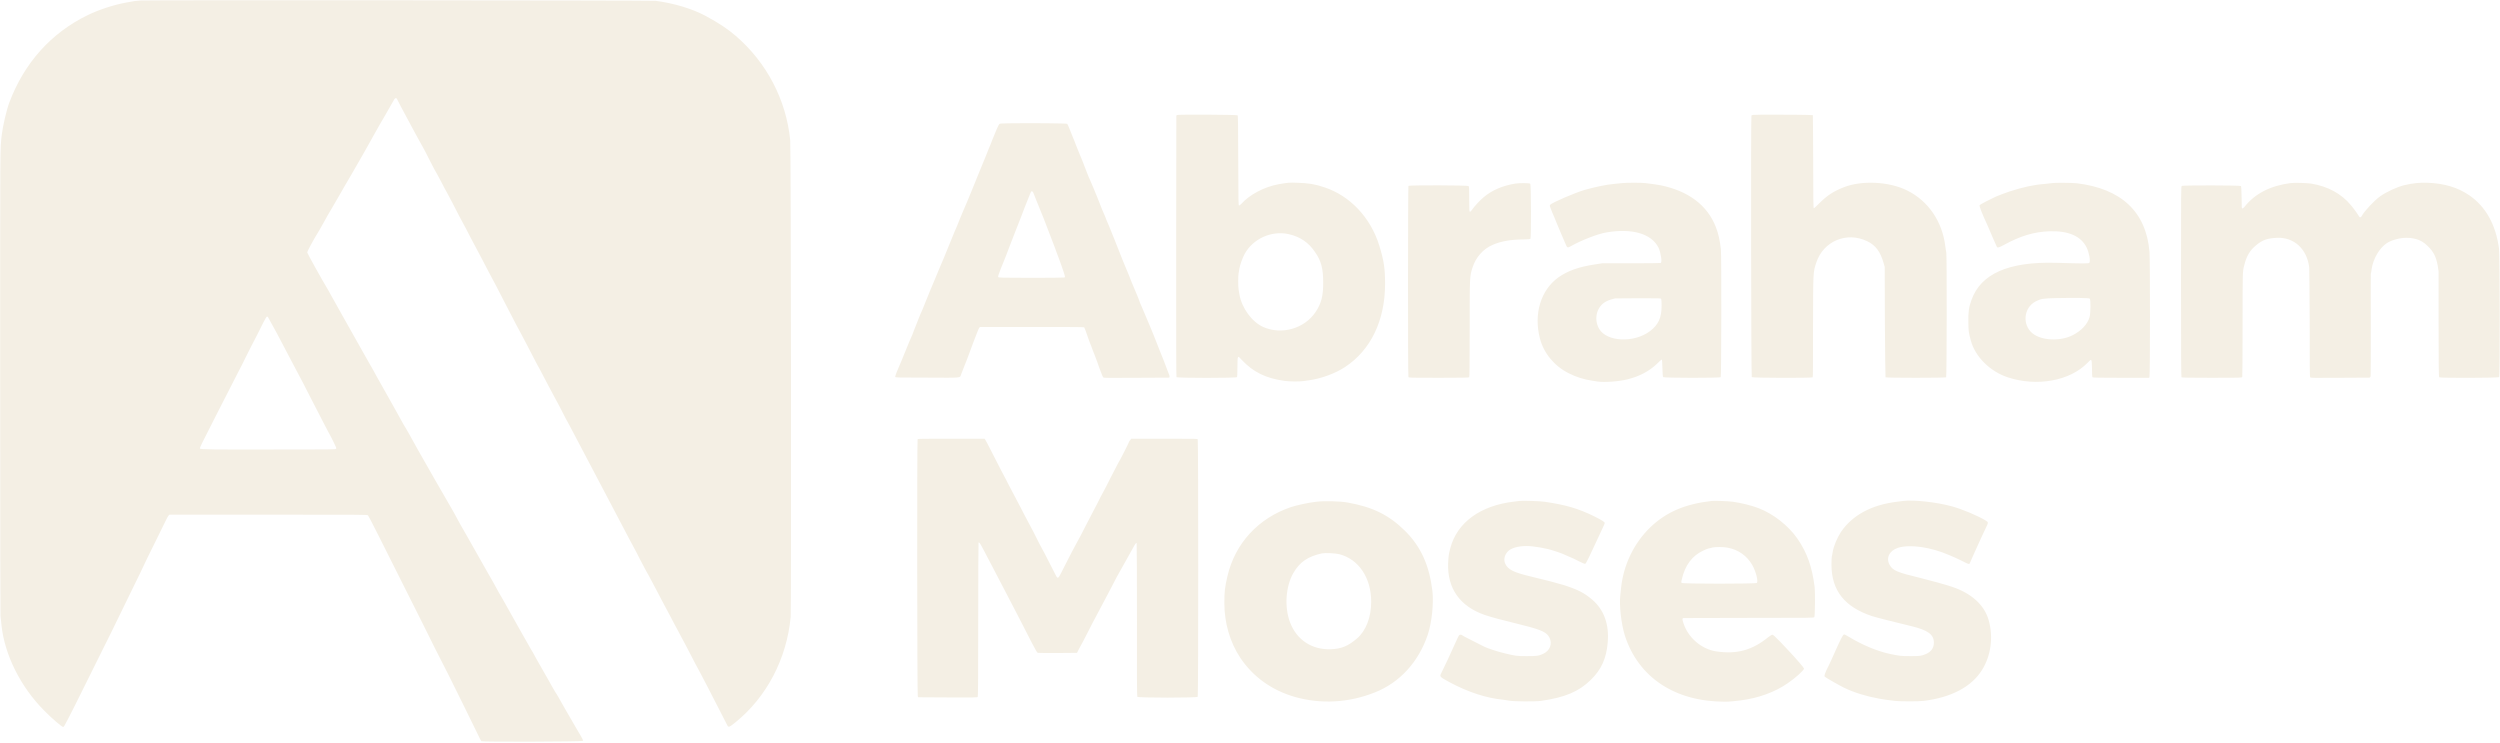
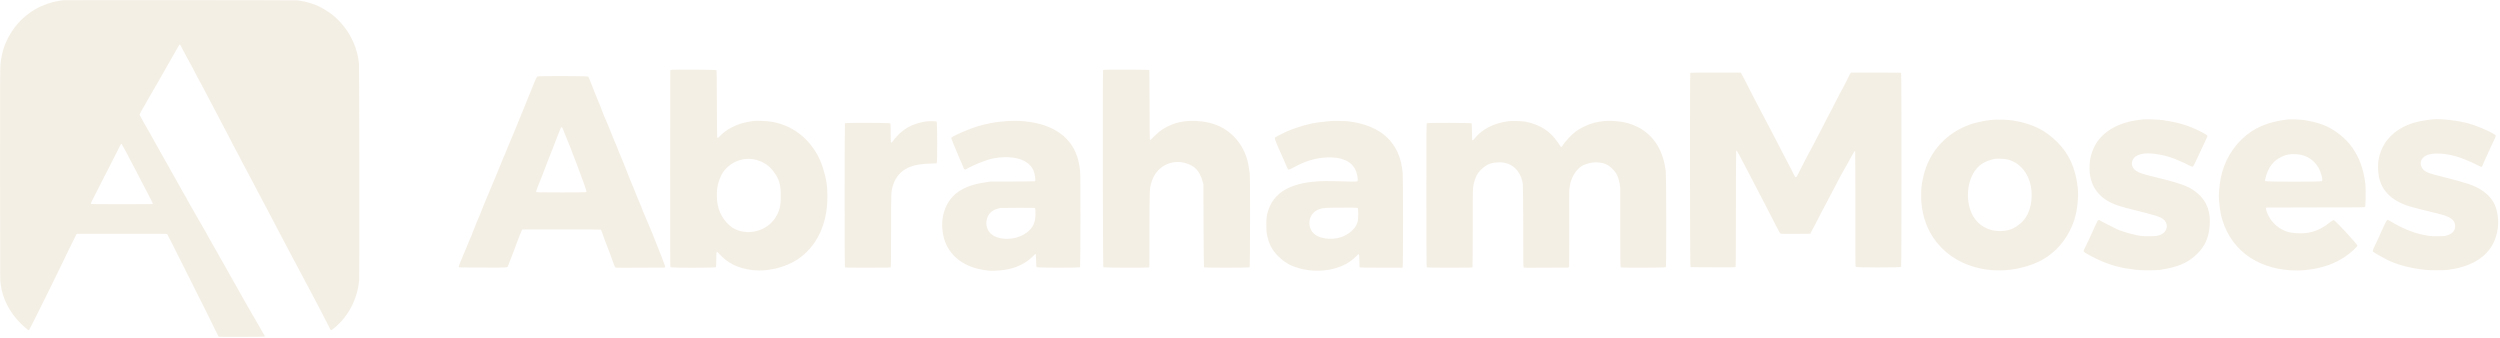
- <svg xmlns="http://www.w3.org/2000/svg" viewBox="0 0 1530.6 454.3" width="1530.6" height="454.3" role="img" aria-label="AbrahamMoses">
+ <svg xmlns="http://www.w3.org/2000/svg" viewBox="0 0 2033.79 274.21" width="2033.79" height="274.21" role="img" aria-label="AbrahamMoses">
  <g fill="#f4efe4">
-     <path d="M86.1 0.3C83.2 0.5 82.2 0.6 77.6 1.5C69.8 2.9 60.9 5.8 53.8 9.2C31.2 20.2 14.8 38.6 5.7 62.8C4.0 67.3 1.7 77.3 1.1 82.4C0.0 91.8 0.1 84.2 0.1 233.7C0.1 328.5 0.2 375.7 0.3 377.2C0.5 378.4 0.7 380.9 0.9 382.7C2.8 400.9 12.6 420.6 27.2 435.2C31.7 439.8 37.9 445.1 38.7 445.1C38.9 445.1 39.2 444.7 39.5 444.2C40.9 441.9 49.6 424.6 56.4 410.7C58.3 406.8 61.7 400.0 63.9 395.6C66.2 391.1 69.5 384.3 71.3 380.6C73.1 376.8 76.6 369.6 79.1 364.6C81.6 359.5 84.5 353.6 85.6 351.3C88.6 344.8 91.2 339.6 95.6 330.7C97.9 326.1 100.4 321.0 101.2 319.3C102.0 317.6 102.9 315.9 103.2 315.6L103.8 315.1L164.3 315.1C221.5 315.1 224.8 315.1 225.3 315.5C225.7 315.8 232.2 328.7 259.2 382.6C261.2 386.5 264.4 393.0 266.4 397.1C268.5 401.1 272.2 408.5 274.7 413.4C279.9 423.9 288.8 441.8 292.1 448.7C293.3 451.3 294.5 453.6 294.7 453.8C295.4 454.3 356.5 454.1 356.8 453.6C357.1 453.2 357.3 453.4 352.9 446.0C347.5 436.7 343.1 429.1 342.1 427.2C341.5 426.1 340.5 424.4 339.9 423.6C339.3 422.7 337.5 419.4 335.8 416.4C332.5 410.5 332.0 409.6 328.4 403.4C327.1 401.1 326.1 399.3 326.1 399.2C326.1 399.1 325.7 398.6 325.3 397.9C323.9 395.5 313.2 376.6 310.9 372.4C310.4 371.4 309.1 369.2 308.1 367.4C306.4 364.6 304.9 361.9 301.8 356.2C301.3 355.3 299.9 352.9 298.7 350.8C297.5 348.7 294.2 342.9 291.4 337.9C288.6 333.0 285.6 327.6 284.6 325.9C283.7 324.3 282.4 322.1 281.9 321.2C281.4 320.2 280.3 318.3 279.5 316.8C278.7 315.4 278.1 314.2 278.1 314.2C278.1 314.1 277.2 312.6 276.1 310.7C275.0 308.9 270.7 301.3 266.4 293.9C262.2 286.5 257.4 278.0 255.7 275.1C254.0 272.1 251.7 268.0 250.6 265.9C249.4 263.8 247.8 261.0 246.9 259.6C246.1 258.1 244.4 255.1 243.2 252.9C242.0 250.7 239.0 245.5 236.7 241.3C234.3 237.1 231.5 232.1 230.4 230.1C229.4 228.1 227.4 224.7 226.2 222.6C225.0 220.4 223.2 217.3 222.3 215.7C220.1 211.7 214.6 201.9 208.8 191.7C206.2 187.1 203.7 182.6 203.2 181.7C202.7 180.7 201.7 179.0 201.1 177.9C196.7 170.6 188.1 155.0 188.1 154.6C188.1 153.9 191.4 147.6 195.6 140.8C196.3 139.5 197.8 137.0 198.7 135.3C199.6 133.6 201.4 130.4 202.7 128.3C203.9 126.2 206.2 122.3 207.7 119.7C209.2 117.1 212.6 111.1 215.3 106.6C221.1 96.6 224.9 89.9 229.6 81.4C231.5 78.0 234.1 73.4 235.4 71.3C240.2 63.0 241.0 61.6 241.4 60.8C241.9 60.0 242.7 59.8 243.0 60.5C243.2 61.1 247.2 68.6 249.8 73.4C252.0 77.5 252.7 78.7 255.4 83.8C256.3 85.4 257.8 88.2 258.9 90.1C259.9 91.9 261.7 95.3 262.8 97.6C264.0 99.8 265.4 102.5 265.9 103.6C267.0 105.4 268.1 107.5 270.6 112.2C271.3 113.6 272.6 116.1 273.6 117.8C274.5 119.5 276.1 122.5 277.1 124.4C280.8 131.8 282.2 134.2 283.2 136.1C283.8 137.1 286.1 141.5 288.3 145.8C290.6 150.1 293.6 155.9 295.1 158.6C296.5 161.2 298.2 164.6 299.0 166.1C299.8 167.5 300.9 169.6 301.5 170.8C302.1 171.9 303.1 173.9 303.8 175.1C306.3 180.1 315.4 197.5 316.2 199.1C316.7 199.9 317.9 202.2 318.9 204.1C319.8 205.9 321.6 209.2 322.7 211.3C323.8 213.4 325.7 217.0 326.8 219.2C327.9 221.4 329.6 224.6 330.6 226.3C331.5 228.0 333.9 232.6 335.9 236.4C338.0 240.3 339.7 243.5 339.8 243.7C339.9 243.8 341.2 246.2 342.6 248.9C344.0 251.7 345.8 255.2 346.6 256.7C347.5 258.2 349.3 261.6 350.7 264.3C352.1 267.0 354.3 271.2 355.6 273.6C363.1 287.9 365.0 291.5 367.6 296.4C369.2 299.4 371.9 304.6 373.6 307.8C378.3 316.7 383.6 326.7 384.8 329.1C385.4 330.2 386.8 332.8 387.8 334.7C388.9 336.7 390.7 340.1 391.8 342.4C393.0 344.6 394.6 347.7 395.4 349.2C396.3 350.7 397.9 353.7 399.0 355.8C400.1 357.9 401.7 360.9 402.5 362.4C403.3 363.9 404.8 366.8 405.8 368.7C406.8 370.6 408.1 373.1 408.8 374.3C409.9 376.4 410.2 377.0 413.6 383.4C414.7 385.3 416.0 387.9 416.7 389.2C417.3 390.4 418.6 392.8 419.6 394.6C420.5 396.3 422.2 399.5 423.3 401.7C424.4 403.9 426.8 408.5 428.7 411.9C432.1 418.3 433.9 421.9 440.8 435.3C442.9 439.5 444.9 443.4 445.2 443.9C446.0 445.5 446.3 445.4 450.2 442.3C469.4 426.8 481.7 403.3 484.1 377.6C484.5 373.2 484.3 90.0 483.8 85.9C481.4 61.2 469.4 38.3 450.5 22.0C445.2 17.5 440.1 14.1 432.1 9.8C424.0 5.4 412.7 2.0 401.4 0.5C399.1 0.2 91.2 0.0 86.1 0.3ZM164.1 194.2C164.3 194.5 166.8 199.1 169.7 204.4C175.2 214.8 175.7 215.8 179.9 223.8C181.4 226.6 183.4 230.4 184.4 232.3C185.4 234.2 187.0 237.2 187.9 239.1C193.6 250.2 202.3 267.1 202.6 267.4C202.7 267.6 203.5 269.2 204.4 271.0C205.9 274.1 206.1 274.4 205.7 274.8C205.3 275.2 202.1 275.2 169.5 275.2C129.7 275.3 122.6 275.2 122.4 274.6C122.3 274.4 122.9 272.9 123.8 271.1C124.7 269.3 128.4 262.1 132.0 254.9C138.6 241.9 141.9 235.4 146.1 227.3C147.4 224.9 149.2 221.3 150.2 219.2C152.9 213.8 154.4 210.8 157.4 205.1C158.8 202.2 160.6 198.8 161.3 197.3C162.6 194.8 163.2 193.8 163.6 193.8C163.7 193.8 163.9 194.0 164.1 194.2Z" />
-     <path d="M720.8 70.4L720.2 70.7L720.1 150.6C720.1 209.6 720.1 230.7 720.3 230.9C720.8 231.5 756.8 231.5 757.3 230.9C757.5 230.7 757.6 228.7 757.6 224.7C757.7 217.3 757.6 217.4 760.3 220.4C767.3 227.8 774.9 231.6 786.5 233.2C789.5 233.6 795.5 233.7 798.1 233.3C799.0 233.2 800.6 232.9 801.6 232.8C809.0 231.8 817.8 228.5 823.5 224.7C839.3 214.3 848.0 196.1 848.0 173.7C848.0 164.4 847.3 159.6 844.4 150.2C839.1 133.2 826.6 119.9 810.9 114.7C805.0 112.7 801.1 112.1 794.3 111.9C789.1 111.7 788.6 111.8 782.8 112.8C774.0 114.4 765.0 119.2 760.0 124.8C759.4 125.4 758.9 125.8 758.6 125.8C758.2 125.7 758.2 124.2 758.1 98.3C758.0 76.8 758.0 70.8 757.7 70.6C757.2 70.2 721.6 70.0 720.8 70.4ZM788.8 143.3C796.0 144.9 801.3 148.5 805.3 154.6C808.9 159.8 810.1 164.5 810.1 172.7C810.2 181.0 809.0 185.8 805.4 191.1C798.6 201.2 784.7 205.2 773.4 200.2C766.5 197.1 760.3 188.7 758.8 180.2C758.7 179.2 758.4 177.8 758.3 177.1C758.0 175.4 758.0 168.9 758.3 167.4C758.4 166.7 758.7 165.4 758.8 164.4C759.2 162.1 760.8 157.7 762.0 155.5C767.2 146.1 778.4 141.1 788.8 143.3ZM1078.9 70.2C1073.0 70.3 1072.5 70.3 1072.3 70.8C1071.9 71.6 1072.1 230.4 1072.5 230.9C1073.0 231.4 1109.2 231.5 1109.8 231.0C1110.0 230.8 1110.0 223.6 1110.0 200.3C1110.1 165.9 1110.0 166.8 1112.0 160.8C1116.3 147.6 1130.7 141.6 1143.2 147.7C1148.3 150.1 1151.3 154.2 1153.2 161.0L1153.9 163.4L1154.0 197.1C1154.1 215.6 1154.3 230.8 1154.4 231.0C1154.7 231.4 1191.0 231.4 1191.5 231.0C1191.9 230.6 1192.0 157.1 1191.6 154.7C1191.4 153.9 1191.2 152.1 1191.0 150.8C1189.2 135.7 1180.6 123.0 1167.6 116.6C1156.6 111.1 1139.7 110.3 1128.7 114.7C1122.4 117.2 1118.8 119.6 1114.2 124.1C1112.2 126.1 1110.6 127.6 1110.5 127.5C1110.2 127.4 1110.1 122.1 1110.1 99.0C1110.0 83.4 1110.0 70.6 1109.9 70.5C1109.6 70.3 1089.0 70.1 1078.9 70.2ZM617.2 75.5C612.8 75.6 612.1 75.6 611.8 76.0C611.3 76.4 609.3 81.2 607.5 85.7C607.0 87.2 605.9 89.8 605.2 91.4C604.6 93.1 603.1 96.7 601.9 99.6C600.8 102.4 599.2 106.3 598.3 108.4C597.5 110.5 596.1 113.8 595.3 115.8C594.5 117.8 593.0 121.4 592.0 123.8C589.4 129.9 588.2 132.6 587.4 134.7C587.0 135.6 586.3 137.4 585.8 138.7C585.2 139.9 583.6 143.8 582.2 147.3C580.8 150.8 578.7 155.8 577.7 158.3C576.6 160.9 575.4 163.8 574.9 164.9C574.5 166.0 573.2 168.9 572.2 171.4C571.1 173.9 569.8 177.0 569.3 178.3C567.9 181.8 565.0 188.8 564.7 189.7C564.0 191.2 563.2 193.0 562.6 194.6C561.0 198.7 559.7 202.0 559.4 202.7C559.2 203.1 558.8 204.2 558.5 205.1C558.1 205.9 557.3 207.8 556.7 209.2C556.1 210.7 555.2 212.8 554.7 214.1C553.1 218.1 551.0 223.2 549.0 227.8C548.5 229.2 548.0 230.5 548.1 230.7C548.2 231.2 549.1 231.2 567.6 231.2C589.5 231.3 587.6 231.5 588.4 229.3C588.6 228.7 589.5 226.5 590.3 224.4C591.1 222.4 592.4 219.2 593.1 217.2C593.8 215.3 595.0 212.0 595.8 209.9C596.6 207.8 597.7 205.1 598.2 203.7C598.7 202.4 599.3 201.0 599.5 200.7L600.0 200.2L631.8 200.2C654.3 200.2 663.6 200.2 663.8 200.4C664.0 200.7 664.7 202.4 666.8 208.6C667.0 209.0 667.5 210.6 668.1 211.9C668.6 213.3 669.5 215.8 670.2 217.4C670.8 219.1 671.5 220.7 671.6 221.1C671.7 221.4 672.4 223.2 673.0 225.1C674.7 229.7 675.1 230.6 675.5 231.1C675.8 231.4 678.4 231.4 695.7 231.3C706.7 231.3 715.7 231.2 715.8 231.2C716.2 230.9 716.1 230.2 715.7 229.2C715.5 228.8 715.0 227.3 714.5 226.1C712.8 221.5 712.0 219.4 710.4 215.6C709.6 213.4 707.8 209.1 706.6 205.9C705.3 202.8 704.0 199.7 703.8 199.1C703.2 197.7 700.5 191.3 699.1 188.0C698.5 186.7 698.0 185.6 698.0 185.5C698.0 185.2 695.9 179.8 695.0 177.9C694.2 176.2 691.8 170.3 691.2 168.6C690.7 167.4 688.8 162.7 687.5 159.7C687.0 158.3 684.5 152.3 682.2 146.3C679.8 140.3 677.7 135.2 677.5 134.9C677.4 134.6 676.9 133.5 676.5 132.3C676.0 131.1 675.3 129.4 674.8 128.4C674.4 127.4 673.1 124.2 672.0 121.3C669.8 115.8 669.2 114.5 668.1 111.9C667.7 111.1 666.9 109.2 666.3 107.8C663.0 99.2 661.9 96.4 661.0 94.4C660.5 93.2 659.6 90.8 658.9 89.2C658.3 87.5 657.3 85.1 656.8 83.9C656.3 82.7 655.4 80.4 654.8 78.9C654.2 77.4 653.6 76.0 653.4 75.8C653.1 75.5 631.4 75.3 617.2 75.5ZM632.6 117.9C632.8 118.3 633.5 120.2 634.3 122.2C636.6 127.6 641.3 139.5 643.8 146.3C645.1 149.7 646.5 153.3 646.8 154.3C648.9 159.6 652.0 168.6 652.0 169.2C652.0 169.5 651.9 169.8 651.7 169.9C651.4 170.0 642.3 170.1 631.3 170.1C613.1 170.1 611.3 170.0 611.1 169.6C611.0 169.2 611.4 167.9 612.8 164.3C614.3 160.8 617.2 153.4 618.5 149.8C619.1 148.1 620.5 144.5 621.6 141.8C622.7 139.1 624.2 135.1 625.1 132.9C626.5 129.1 628.2 124.8 630.1 120.1C630.6 118.9 631.0 117.7 631.2 117.5C631.4 116.8 632.3 117.1 632.6 117.9ZM993.2 112.1C992.1 112.2 989.8 112.4 988.2 112.6C983.7 113.0 977.8 114.2 970.4 116.2C964.6 117.9 950.2 124.0 949.1 125.4C948.6 125.9 948.8 126.2 950.4 130.2C951.1 131.7 952.2 134.4 952.9 136.2C953.6 137.9 955.0 141.1 955.8 143.1C956.7 145.1 957.8 147.7 958.3 148.9C959.5 151.9 959.6 151.9 961.8 150.7C967.9 147.2 978.4 143.1 983.5 142.3C999.3 139.6 1011.1 143.1 1015.4 151.6C1016.8 154.6 1017.7 160.4 1016.8 161.0C1016.6 161.1 1008.5 161.2 998.7 161.2L980.9 161.2L976.4 161.9C966.5 163.4 959.8 165.8 954.0 169.9C943.3 177.7 938.9 192.2 942.8 207.2C945.1 216.2 951.6 224.1 960.4 228.5C964.6 230.7 970.0 232.4 974.4 233.0C975.5 233.2 977.2 233.4 978.1 233.6C982.5 234.2 991.1 233.6 996.6 232.2C1003.8 230.4 1009.8 227.2 1014.5 222.7C1015.9 221.2 1017.3 220.1 1017.4 220.1C1017.6 220.2 1017.7 222.1 1017.8 225.3C1017.9 229.2 1018.0 230.6 1018.3 230.9C1018.8 231.4 1053.0 231.5 1053.5 230.9C1053.9 230.5 1054.0 156.0 1053.6 152.6C1052.9 146.8 1052.1 143.1 1050.5 139.0C1045.3 125.6 1033.7 116.9 1016.5 113.4C1013.6 112.9 1012.2 112.7 1007.3 112.1C1004.8 111.8 996.1 111.8 993.2 112.1ZM1017.0 183.0C1017.2 183.3 1017.3 185.1 1017.3 187.2C1017.3 194.6 1015.3 198.9 1010.1 202.8C1000.3 210.1 983.8 209.3 979.1 201.4C975.5 195.2 977.6 187.3 983.7 184.4C985.0 183.7 987.7 182.9 988.8 182.7C989.3 182.7 995.8 182.6 1003.2 182.6C1016.4 182.6 1016.8 182.6 1017.0 183.0ZM1256.4 112.1C1255.8 112.2 1253.8 112.4 1252.0 112.6C1245.1 113.1 1238.5 114.6 1230.4 117.2C1226.4 118.6 1225.1 119.1 1221.9 120.4C1219.0 121.7 1212.2 125.2 1212.0 125.6C1211.7 126.3 1213.5 130.8 1216.8 137.9C1217.5 139.4 1218.0 140.6 1218.0 140.7C1218.0 140.9 1222.4 150.9 1222.6 151.2C1223.0 151.8 1223.8 151.6 1226.8 150.0C1237.0 144.4 1245.4 141.9 1254.8 141.6C1266.4 141.2 1274.1 144.6 1277.5 151.5C1279.0 154.5 1280.0 159.9 1279.2 160.9C1278.9 161.4 1275.4 161.4 1258.8 160.9C1229.7 160.1 1212.7 167.6 1207.0 183.7C1205.4 188.0 1205.0 191.1 1205.1 197.3C1205.2 203.0 1205.3 203.6 1206.6 208.4C1209.2 218.3 1218.3 227.4 1229.2 231.0C1247.0 236.9 1267.4 233.2 1278.1 222.1C1280.7 219.4 1280.6 219.4 1280.8 225.5C1280.8 228.8 1280.9 230.8 1281.1 231.0C1281.3 231.2 1284.6 231.3 1298.6 231.3L1315.8 231.3L1316.0 230.7C1316.4 229.7 1316.4 158.1 1316.0 154.1C1313.9 129.7 1298.8 115.5 1271.5 112.2C1268.6 111.9 1258.1 111.8 1256.4 112.1ZM1279.4 182.8C1280.1 183.3 1280.0 191.9 1279.3 194.2C1278.0 198.6 1274.3 202.5 1269.0 205.2C1261.4 209.1 1250.0 208.6 1244.4 204.1C1238.0 198.9 1238.9 188.5 1246.2 184.6C1249.6 182.9 1250.4 182.7 1259.0 182.5C1270.6 182.3 1279.0 182.4 1279.4 182.8ZM1402.3 112.1C1390.0 113.7 1380.5 118.6 1374.2 126.6C1373.8 127.1 1373.2 127.6 1372.9 127.6C1372.5 127.7 1372.4 127.5 1372.4 120.9C1372.3 116.5 1372.2 114.1 1372.0 113.9C1371.6 113.4 1336.6 113.4 1335.8 113.8C1335.3 114.1 1335.3 115.0 1335.3 172.4C1335.3 217.4 1335.4 230.8 1335.6 231.0C1335.8 231.2 1340.3 231.3 1354.2 231.3C1371.7 231.3 1372.5 231.3 1372.8 230.8C1372.9 230.6 1373.0 219.1 1373.0 199.3C1373.0 166.0 1373.0 166.1 1374.0 162.5C1375.3 157.0 1377.4 153.4 1381.0 150.4C1385.1 146.9 1388.0 145.9 1394.0 145.6C1404.5 145.1 1412.5 152.5 1413.8 163.8C1413.9 164.9 1414.0 180.1 1414.1 198.2C1414.1 224.7 1414.1 230.6 1414.4 231.0C1414.8 231.4 1415.6 231.4 1432.6 231.3C1442.4 231.3 1450.6 231.2 1450.8 231.2C1451.0 231.1 1451.3 230.7 1451.4 230.3C1451.5 230.0 1451.5 215.9 1451.5 199.2C1451.4 182.4 1451.5 168.2 1451.5 167.7C1451.7 167.1 1451.9 165.8 1452.0 164.7C1453.0 158.2 1456.9 151.7 1461.4 148.8C1464.4 146.9 1469.3 145.6 1473.2 145.6C1475.1 145.6 1475.9 145.6 1479.0 146.3C1481.6 146.9 1484.3 148.5 1486.5 150.8C1490.0 154.2 1491.5 157.3 1492.5 162.8L1493.0 166.2L1493.0 198.4C1493.0 223.2 1493.1 230.8 1493.4 231.0C1493.9 231.5 1529.6 231.4 1530.1 230.9C1530.6 230.2 1530.5 156.6 1530.0 152.2C1528.0 137.4 1521.8 126.4 1511.7 119.5C1504.6 114.7 1496.5 112.3 1486.4 111.9C1481.6 111.7 1477.4 112.1 1471.9 113.4C1467.5 114.5 1461.2 117.4 1457.2 120.2C1453.6 122.8 1447.4 129.4 1446.0 132.2C1445.5 133.2 1444.7 133.3 1444.3 132.5C1443.6 131.2 1441.1 127.7 1439.4 125.7C1433.4 118.5 1425.2 114.1 1415.0 112.4C1412.3 112.0 1404.7 111.8 1402.3 112.1ZM927.7 112.4C919.9 113.7 913.5 116.4 908.3 120.8C906.0 122.7 902.8 126.2 901.4 128.2C900.8 129.1 900.3 129.6 900.0 129.6C899.6 129.6 899.5 129.3 899.5 121.9C899.5 115.3 899.5 114.3 899.1 113.9C898.6 113.4 862.9 113.3 862.3 113.8C862.0 114.2 861.9 230.1 862.3 230.8C862.5 231.3 863.0 231.3 880.9 231.3C894.8 231.3 899.3 231.2 899.5 231.0C899.7 230.8 899.8 223.9 899.8 201.5C899.8 169.1 899.8 169.3 901.5 163.9C903.5 157.6 908.0 152.4 913.9 149.9C918.8 147.7 925.3 146.6 932.5 146.6C935.4 146.6 936.8 146.4 937.0 146.2C937.5 145.7 937.4 113.0 936.9 112.5C936.3 112.0 930.5 112.0 927.7 112.4ZM561.8 268.9C561.4 269.4 561.5 425.4 561.9 426.3L562.2 426.9L580.2 427.0C596.5 427.1 598.3 427.0 598.6 426.7C598.8 426.3 598.9 418.0 598.9 379.3C598.9 353.5 599.0 332.2 599.1 332.2C599.5 331.8 600.1 332.7 602.0 336.3C603.0 338.3 605.5 343.0 607.5 346.8C609.5 350.6 612.7 356.8 614.7 360.6C616.6 364.3 619.5 369.8 621.0 372.7C623.8 378.2 626.5 383.2 631.7 393.5C634.1 398.2 635.0 399.6 635.4 399.7C635.7 399.8 641.2 399.8 647.7 399.8L659.4 399.7L660.6 397.3C661.3 396.0 662.4 393.9 663.1 392.7C663.8 391.4 665.3 388.4 666.6 385.9C667.8 383.4 669.7 379.9 670.6 378.2C674.5 370.9 675.8 368.4 678.7 362.9C680.5 359.4 681.1 358.2 683.7 353.3C684.3 352.3 686.2 348.9 687.9 345.8C689.7 342.7 692.0 338.5 693.1 336.5C695.1 332.8 695.6 332.1 695.9 332.6C696.0 332.7 696.1 353.8 696.1 379.4C696.0 412.1 696.1 426.2 696.3 426.6C696.7 427.3 732.9 427.3 733.3 426.6C733.7 425.9 733.7 269.7 733.3 269.0C733.0 268.6 732.5 268.6 712.8 268.6L692.6 268.6L692.0 269.4C691.6 269.8 691.3 270.3 691.3 270.4C691.3 270.8 685.1 283.0 684.5 283.7C684.4 283.9 682.5 287.6 680.2 292.0C678.0 296.3 676.2 300.0 676.0 300.2C675.9 300.3 675.0 302.2 673.8 304.3C672.8 306.4 671.0 309.9 669.8 312.1C668.7 314.2 666.3 318.8 664.5 322.3C662.7 325.8 660.7 329.8 659.9 331.1C659.2 332.4 657.7 335.2 656.5 337.4C655.4 339.6 653.6 343.1 652.5 345.2C651.5 347.2 650.0 350.0 649.4 351.3C648.0 354.1 647.5 354.3 646.6 352.6C646.3 351.9 644.3 348.2 642.3 344.2C640.3 340.2 638.2 336.2 637.7 335.4C637.2 334.6 635.9 332.0 634.8 329.8C633.7 327.5 631.6 323.5 630.2 320.9C628.8 318.3 626.3 313.6 624.7 310.4C623.0 307.2 621.2 303.8 620.7 302.8C620.1 301.8 618.9 299.4 618.0 297.7C617.1 295.9 614.9 291.6 613.0 288.1C611.2 284.6 608.4 279.0 606.7 275.8C605.1 272.6 603.5 269.6 603.2 269.2L602.8 268.6L582.5 268.6C565.5 268.6 562.1 268.6 561.8 268.9ZM930.2 306.7C929.8 306.8 928.3 306.9 927.0 307.1C906.4 309.5 892.2 319.8 888.0 335.4C887.0 339.1 886.8 340.5 886.6 344.9C886.1 360.3 893.8 371.2 909.0 376.5C913.2 377.9 918.3 379.3 932.9 382.9C944.0 385.7 947.1 387.2 948.7 390.5C950.5 394.2 948.9 398.3 945.0 400.2C942.0 401.6 941.1 401.7 934.7 401.7C928.3 401.7 928.0 401.6 921.3 400.0C917.3 399.1 911.0 397.0 909.1 396.1C908.8 395.9 907.1 395.1 905.3 394.2C903.4 393.3 900.7 391.9 899.2 391.1C897.7 390.3 896.4 389.6 896.3 389.6C896.2 389.6 895.9 389.3 895.5 389.1C894.7 388.4 893.6 388.4 893.2 389.1C893.0 389.4 892.2 391.0 891.5 392.6C889.0 398.3 883.2 410.7 882.3 412.3C881.3 414.3 881.5 414.4 887.5 417.7C898.9 423.8 910.0 427.4 920.3 428.4C921.2 428.5 923.0 428.8 924.2 429.0C927.1 429.5 940.0 429.6 943.5 429.1C958.1 427.0 966.5 423.5 973.9 416.3C980.4 410.0 983.5 403.1 984.3 393.4C985.3 382.3 982.0 373.3 974.9 367.2C969.9 362.9 965.7 360.8 956.7 358.0C952.3 356.7 948.5 355.7 936.6 352.8C926.6 350.4 923.3 348.7 921.6 345.2C920.5 342.9 921.0 340.1 922.9 337.9C924.8 335.6 929.2 334.3 934.7 334.3C939.1 334.3 947.4 335.8 951.3 337.2C951.8 337.4 952.8 337.7 953.5 337.9C954.3 338.2 955.5 338.6 956.3 338.9C957.0 339.2 958.9 340.1 960.4 340.7C962.0 341.3 964.8 342.6 966.6 343.6C968.5 344.6 970.3 345.3 970.5 345.2C971.0 345.2 973.4 340.2 978.4 329.3C979.1 327.7 980.4 325.1 981.1 323.5C981.9 321.9 982.5 320.4 982.5 320.2C982.5 319.6 980.6 318.4 976.2 316.2C966.3 311.3 958.6 309.1 945.7 307.2C943.1 306.8 932.1 306.4 930.2 306.7ZM1047.9 306.7C1031.4 308.6 1020.0 313.6 1010.2 323.0C1000.3 332.7 994.0 345.8 992.5 359.8C992.4 361.1 992.1 363.2 992.0 364.6C991.3 370.7 992.6 382.1 994.8 389.1C1003.1 414.8 1025.5 429.6 1056.0 429.6C1059.2 429.6 1060.3 429.4 1065.8 428.8C1076.6 427.4 1086.8 423.7 1094.5 418.3C1099.3 415.1 1104.5 410.3 1104.5 409.3C1104.5 408.9 1099.6 403.2 1096.3 399.7C1095.3 398.6 1092.5 395.6 1090.1 393.1C1086.8 389.7 1085.6 388.6 1085.1 388.6C1084.8 388.6 1083.8 389.2 1082.6 390.1C1072.8 398.1 1063.3 400.7 1050.7 398.8C1041.6 397.4 1033.4 390.3 1030.6 381.3C1029.9 379.1 1029.9 378.7 1030.6 378.4C1030.9 378.4 1049.0 378.3 1070.8 378.3C1109.7 378.3 1110.4 378.3 1110.8 377.8C1111.2 377.3 1111.4 362.8 1111.0 359.4C1109.4 346.9 1106.4 338.4 1100.4 329.7C1094.9 321.8 1085.6 314.5 1076.6 311.1C1072.5 309.5 1066.0 307.9 1061.0 307.2C1058.2 306.8 1049.8 306.5 1047.9 306.7ZM1057.7 335.3C1064.2 336.5 1069.5 340.2 1072.8 345.9C1075.0 349.8 1076.6 355.9 1075.6 356.9C1075.0 357.5 1030.3 357.5 1029.7 356.9C1029.2 356.4 1029.2 356.7 1029.7 354.6C1031.6 346.2 1036.0 340.2 1042.8 337.1C1044.0 336.5 1045.5 335.9 1046.0 335.8C1046.7 335.7 1047.8 335.4 1048.5 335.2C1050.2 334.8 1055.1 334.8 1057.7 335.3ZM1165.2 306.7C1164.8 306.8 1163.0 307.0 1161.3 307.2C1145.8 309.1 1134.1 315.4 1127.1 325.7C1124.7 329.4 1122.6 334.4 1122.0 338.2C1121.9 339.1 1121.6 340.3 1121.5 340.8C1121.4 341.3 1121.3 343.5 1121.3 345.7C1121.3 361.5 1129.3 371.6 1146.1 377.2C1148.9 378.1 1159.6 380.8 1170.4 383.4C1180.3 385.8 1184.0 388.5 1184.0 393.4C1184.0 397.2 1181.9 399.7 1177.3 401.1C1175.5 401.6 1175.0 401.7 1169.7 401.7C1163.6 401.7 1163.0 401.6 1156.8 400.3C1149.1 398.6 1140.2 394.9 1131.8 389.8C1129.9 388.6 1129.1 388.3 1128.8 388.5C1128.2 388.9 1126.8 391.6 1123.8 398.3C1122.2 401.8 1120.5 405.8 1119.8 407.1C1117.2 412.2 1116.7 413.8 1117.2 414.3C1117.8 414.9 1126.4 419.8 1129.1 421.1C1135.4 424.1 1142.5 426.3 1150.8 427.8C1153.6 428.3 1155.0 428.5 1160.0 429.1C1163.4 429.5 1174.6 429.5 1177.8 429.1C1194.7 427.0 1207.0 420.5 1213.4 410.3C1219.0 401.5 1220.5 389.8 1217.5 379.6C1214.9 370.3 1206.8 363.1 1194.9 359.2C1191.4 358.0 1180.9 355.1 1175.9 353.9C1161.4 350.4 1158.8 349.3 1156.9 345.8C1154.5 341.6 1156.8 337.1 1162.0 335.4C1169.3 333.1 1182.0 334.9 1193.5 339.9C1194.7 340.4 1196.4 341.1 1197.2 341.5C1198.0 341.8 1200.0 342.9 1201.8 343.7C1204.9 345.3 1205.6 345.6 1205.9 345.0C1206.0 344.8 1207.1 342.2 1208.5 339.1C1210.0 335.9 1211.9 331.6 1212.9 329.4C1213.9 327.2 1215.2 324.4 1215.9 323.0C1217.4 320.0 1217.4 319.7 1215.9 318.8C1211.3 315.9 1201.3 311.7 1195.0 310.0C1185.5 307.4 1171.6 305.9 1165.2 306.7ZM805.8 307.2C800.7 307.8 793.9 309.3 790.3 310.5C770.3 317.3 756.2 332.7 751.5 352.7C749.9 359.6 749.6 362.2 749.6 369.3C749.6 381.3 753.0 393.2 759.4 402.8C767.2 414.4 778.6 422.6 792.8 426.7C808.8 431.2 825.8 430.3 841.8 423.9C857.0 417.9 868.6 405.2 874.2 388.4C876.6 381.0 877.8 369.7 877.0 362.0C875.1 346.2 870.0 334.7 860.2 325.0C850.5 315.4 840.5 310.4 825.2 307.7C820.6 306.8 810.4 306.6 805.8 307.2ZM820.0 339.3C831.9 342.4 839.5 353.8 839.5 368.4C839.5 377.9 836.3 386.2 830.8 390.9C825.3 395.6 821.4 397.2 814.8 397.5C803.2 397.9 793.9 391.8 789.8 381.0C786.3 371.7 787.1 359.2 791.8 350.9C795.7 344.1 800.7 340.7 809.3 338.8C811.3 338.4 817.6 338.7 820.0 339.3Z" />
+     <path d="M51.97 0.18C50.22 0.3 49.61 0.36 46.84 0.91C42.13 1.75 36.76 3.5 32.47 5.55C18.83 12.19 8.93 23.3 3.44 37.91C2.41 40.62 1.03 46.66 0.66 49.74C0 55.41 0.06 50.82 0.06 141.06C0.06 198.28 0.12 226.77 0.18 227.67C0.3 228.4 0.42 229.91 0.54 230.99C1.69 241.98 7.61 253.87 16.42 262.68C19.13 265.46 22.88 268.66 23.36 268.66C23.48 268.66 23.66 268.42 23.84 268.11C24.69 266.73 29.94 256.28 34.04 247.89C35.19 245.54 37.24 241.44 38.57 238.78C39.96 236.06 41.95 231.96 43.04 229.73C44.12 227.43 46.23 223.09 47.74 220.07C49.25 216.99 51 213.43 51.67 212.04C53.48 208.12 55.05 204.98 57.7 199.61C59.09 196.83 60.6 193.75 61.08 192.73C61.57 191.7 62.11 190.67 62.29 190.49L62.65 190.19L99.17 190.19C133.69 190.19 135.69 190.19 135.99 190.43C136.23 190.61 140.15 198.4 156.45 230.93C157.66 233.29 159.59 237.21 160.8 239.68C162.06 242.1 164.3 246.57 165.81 249.52C168.94 255.86 174.32 266.67 176.31 270.83C177.03 272.4 177.76 273.79 177.88 273.91C178.3 274.21 215.18 274.09 215.36 273.79C215.54 273.55 215.66 273.67 213.01 269.2C209.75 263.59 207.09 259 206.49 257.85C206.13 257.19 205.52 256.16 205.16 255.68C204.8 255.14 203.71 253.14 202.68 251.33C200.69 247.77 200.39 247.23 198.22 243.49C197.43 242.1 196.83 241.01 196.83 240.95C196.83 240.89 196.59 240.59 196.35 240.17C195.5 238.72 189.04 227.31 187.66 224.78C187.35 224.17 186.57 222.84 185.97 221.76C184.94 220.07 184.03 218.44 182.16 215C181.86 214.45 181.02 213.01 180.29 211.74C179.57 210.47 177.58 206.97 175.89 203.95C174.2 200.99 172.38 197.74 171.78 196.71C171.24 195.74 170.45 194.42 170.15 193.87C169.85 193.27 169.19 192.12 168.7 191.22C168.22 190.37 167.86 189.65 167.86 189.65C167.86 189.59 167.31 188.68 166.65 187.53C165.99 186.45 163.39 181.86 160.8 177.39C158.26 172.93 155.36 167.8 154.34 166.05C153.31 164.24 151.92 161.76 151.26 160.49C150.53 159.23 149.57 157.54 149.03 156.69C148.54 155.79 147.52 153.98 146.79 152.65C146.07 151.32 144.26 148.18 142.87 145.65C141.42 143.11 139.73 140.09 139.07 138.89C138.46 137.68 137.26 135.63 136.53 134.36C135.81 133.03 134.72 131.16 134.18 130.19C132.85 127.78 129.53 121.86 126.03 115.71C124.46 112.93 122.95 110.22 122.65 109.67C122.35 109.07 121.74 108.04 121.38 107.38C118.73 102.97 113.53 93.56 113.53 93.31C113.53 92.89 115.53 89.09 118.06 84.99C118.48 84.2 119.39 82.69 119.93 81.67C120.48 80.64 121.56 78.71 122.35 77.44C123.07 76.17 124.46 73.82 125.37 72.25C126.27 70.68 128.32 67.06 129.95 64.34C133.45 58.31 135.75 54.26 138.58 49.13C139.73 47.08 141.3 44.3 142.08 43.04C144.98 38.03 145.46 37.18 145.71 36.7C146.01 36.22 146.49 36.09 146.67 36.52C146.79 36.88 149.21 41.41 150.78 44.3C152.1 46.78 152.53 47.5 154.16 50.58C154.7 51.55 155.6 53.24 156.27 54.38C156.87 55.47 157.96 57.52 158.62 58.91C159.35 60.24 160.19 61.87 160.49 62.53C161.16 63.62 161.82 64.89 163.33 67.72C163.75 68.57 164.54 70.08 165.14 71.1C165.68 72.13 166.65 73.94 167.25 75.09C169.49 79.55 170.33 81 170.94 82.15C171.3 82.75 172.69 85.41 174.01 88C175.4 90.6 177.21 94.1 178.12 95.73C178.96 97.3 179.99 99.35 180.47 100.26C180.96 101.1 181.62 102.37 181.98 103.09C182.34 103.76 182.95 104.96 183.37 105.69C184.88 108.71 190.37 119.21 190.85 120.17C191.16 120.66 191.88 122.05 192.48 123.19C193.03 124.28 194.11 126.27 194.78 127.54C195.44 128.81 196.59 130.98 197.25 132.31C197.92 133.63 198.94 135.57 199.55 136.59C200.09 137.62 201.54 140.39 202.75 142.69C204.01 145.04 205.04 146.97 205.1 147.09C205.16 147.15 205.94 148.6 206.79 150.23C207.63 151.92 208.72 154.04 209.2 154.94C209.75 155.85 210.83 157.9 211.68 159.53C212.52 161.16 213.85 163.69 214.64 165.14C219.16 173.77 220.31 175.95 221.88 178.9C222.84 180.71 224.47 183.85 225.5 185.78C228.34 191.16 231.54 197.19 232.26 198.64C232.62 199.3 233.47 200.87 234.07 202.02C234.74 203.23 235.82 205.28 236.49 206.67C237.21 208 238.18 209.87 238.66 210.77C239.2 211.68 240.17 213.49 240.83 214.76C241.5 216.02 242.46 217.83 242.94 218.74C243.43 219.65 244.33 221.4 244.94 222.54C245.54 223.69 246.32 225.2 246.75 225.92C247.41 227.19 247.59 227.55 249.64 231.42C250.31 232.56 251.09 234.13 251.52 234.92C251.88 235.64 252.66 237.09 253.27 238.18C253.81 239.2 254.83 241.13 255.5 242.46C256.16 243.79 257.61 246.57 258.76 248.62C260.81 252.48 261.9 254.65 266.06 262.74C267.33 265.28 268.54 267.63 268.72 267.93C269.2 268.9 269.38 268.84 271.74 266.97C283.32 257.61 290.75 243.43 292.2 227.91C292.44 225.26 292.32 54.32 292.02 51.85C290.57 36.94 283.32 23.12 271.92 13.28C268.72 10.56 265.64 8.51 260.81 5.92C255.92 3.26 249.1 1.21 242.28 0.3C240.89 0.12 55.05 0 51.97 0.18ZM99.05 117.22C99.17 117.4 100.68 120.17 102.43 123.37C105.75 129.65 106.05 130.25 108.59 135.08C109.49 136.77 110.7 139.07 111.3 140.21C111.91 141.36 112.87 143.17 113.41 144.32C116.85 151.02 122.11 161.22 122.29 161.4C122.35 161.52 122.83 162.49 123.37 163.57C124.28 165.44 124.4 165.62 124.16 165.87C123.92 166.11 121.99 166.11 102.31 166.11C78.29 166.17 74 166.11 73.88 165.75C73.82 165.62 74.18 164.72 74.72 163.63C75.27 162.55 77.5 158.2 79.67 153.85C83.66 146.01 85.65 142.08 88.18 137.2C88.97 135.75 90.06 133.57 90.66 132.31C92.29 129.05 93.19 127.24 95 123.8C95.85 122.05 96.94 119.99 97.36 119.09C98.14 117.58 98.51 116.98 98.75 116.98C98.81 116.98 98.93 117.1 99.05 117.22Z" />
+     <path d="M545.89 56.86L545.29 57.16L545.19 137.06C545.19 196.06 545.19 217.16 545.39 217.36C545.89 217.96 581.89 217.96 582.39 217.36C582.59 217.16 582.69 215.16 582.69 211.16C582.79 203.76 582.69 203.86 585.39 206.86C592.39 214.26 599.99 218.06 611.59 219.66C614.59 220.06 620.59 220.16 623.19 219.76C624.09 219.66 625.69 219.36 626.69 219.26C634.09 218.26 642.89 214.96 648.59 211.16C664.39 200.76 673.09 182.56 673.09 160.16C673.09 150.86 672.39 146.06 669.49 136.66C664.19 119.66 651.69 106.36 635.99 101.16C630.09 99.16 626.19 98.56 619.39 98.36C614.19 98.16 613.69 98.26 607.89 99.26C599.09 100.86 590.09 105.66 585.09 111.26C584.49 111.86 583.99 112.26 583.69 112.26C583.29 112.16 583.29 110.66 583.19 84.76C583.09 63.26 583.09 57.26 582.79 57.06C582.29 56.66 546.69 56.46 545.89 56.86Z M613.89 129.75C621.09 131.36 626.39 134.96 630.39 141.06C633.99 146.25 635.19 150.96 635.19 159.16C635.29 167.46 634.09 172.25 630.49 177.56C623.69 187.66 609.79 191.66 598.49 186.66C591.59 183.56 585.39 175.16 583.89 166.66C583.79 165.66 583.49 164.25 583.39 163.56C583.09 161.86 583.09 155.36 583.39 153.86C583.49 153.16 583.79 151.86 583.89 150.86C584.29 148.56 585.89 144.16 587.09 141.96C592.29 132.56 603.49 127.56 613.89 129.75Z M903.99 56.66C898.09 56.76 897.59 56.76 897.39 57.26C896.99 58.06 897.19 216.86 897.59 217.36C898.09 217.86 934.29 217.96 934.89 217.46C935.09 217.26 935.09 210.06 935.09 186.76C935.19 152.36 935.09 153.25 937.09 147.25C941.39 134.06 955.79 128.06 968.29 134.16C973.39 136.56 976.39 140.66 978.29 147.46L978.99 149.86L979.09 183.56C979.19 202.06 979.39 217.26 979.49 217.46C979.79 217.86 1016.09 217.86 1016.59 217.46C1016.99 217.06 1017.09 143.56 1016.69 141.16C1016.49 140.36 1016.29 138.56 1016.09 137.25C1014.29 122.16 1005.69 109.46 992.69 103.06C981.69 97.56 964.79 96.76 953.79 101.16C947.49 103.66 943.89 106.06 939.29 110.56C937.29 112.56 935.69 114.06 935.59 113.96C935.29 113.86 935.19 108.56 935.19 85.46C935.09 69.86 935.09 57.06 934.99 56.96C934.69 56.76 914.09 56.56 903.99 56.66Z M442.29 61.96C437.89 62.06 437.19 62.06 436.89 62.46C436.39 62.86 434.39 67.66 432.59 72.16C432.09 73.66 430.99 76.26 430.29 77.86C429.69 79.56 428.19 83.16 426.99 86.06C425.89 88.86 424.29 92.76 423.39 94.86C422.59 96.96 421.19 100.26 420.39 102.26C419.59 104.26 418.09 107.86 417.09 110.26C414.49 116.36 413.29 119.06 412.49 121.16C412.09 122.06 411.39 123.86 410.89 125.16C410.29 126.36 408.69 130.25 407.29 133.75C405.89 137.25 403.79 142.25 402.79 144.75C401.69 147.36 400.49 150.25 399.99 151.36C399.59 152.46 398.29 155.36 397.29 157.86C396.19 160.36 394.89 163.46 394.39 164.75C392.99 168.25 390.09 175.25 389.79 176.16C389.09 177.66 388.29 179.46 387.69 181.06C386.09 185.16 384.79 188.46 384.49 189.16C384.29 189.56 383.89 190.66 383.59 191.56C383.19 192.36 382.39 194.26 381.79 195.66C381.19 197.16 380.29 199.26 379.79 200.56C378.19 204.56 376.09 209.66 374.09 214.26C373.59 215.66 373.09 216.96 373.19 217.16C373.29 217.66 374.19 217.66 392.69 217.66C414.59 217.76 412.69 217.96 413.49 215.76C413.69 215.16 414.59 212.96 415.39 210.86C416.19 208.86 417.49 205.66 418.19 203.66C418.89 201.76 420.09 198.46 420.89 196.36C421.69 194.26 422.79 191.56 423.29 190.16C423.79 188.86 424.39 187.46 424.59 187.16L425.09 186.66L456.89 186.66C479.39 186.66 488.69 186.66 488.89 186.86C489.09 187.16 489.79 188.86 491.89 195.06C492.09 195.46 492.59 197.06 493.19 198.36C493.69 199.76 494.59 202.26 495.29 203.86C495.89 205.56 496.59 207.16 496.69 207.56C496.79 207.86 497.49 209.66 498.09 211.56C499.79 216.16 500.19 217.06 500.59 217.56C500.89 217.86 503.49 217.86 520.79 217.76C531.79 217.76 540.79 217.66 540.89 217.66C541.29 217.36 541.19 216.66 540.79 215.66C540.59 215.26 540.09 213.76 539.59 212.56C537.89 207.96 537.09 205.86 535.49 202.06C534.69 199.86 532.89 195.56 531.69 192.36C530.39 189.26 529.09 186.16 528.89 185.56C528.29 184.16 525.59 177.75 524.19 174.46C523.59 173.16 523.09 172.06 523.09 171.96C523.09 171.66 520.99 166.25 520.09 164.36C519.29 162.66 516.89 156.75 516.29 155.06C515.79 153.86 513.89 149.16 512.59 146.16C512.09 144.75 509.59 138.75 507.29 132.75C504.89 126.76 502.79 121.66 502.59 121.36C502.49 121.06 501.99 119.96 501.59 118.76C501.09 117.56 500.39 115.86 499.89 114.86C499.49 113.86 498.19 110.66 497.09 107.76C494.89 102.26 494.29 100.96 493.19 98.36C492.79 97.56 491.99 95.66 491.39 94.26C488.09 85.66 486.99 82.86 486.09 80.86C485.59 79.66 484.69 77.26 483.99 75.66C483.39 73.96 482.39 71.56 481.89 70.36C481.39 69.16 480.49 66.86 479.89 65.36C479.29 63.86 478.69 62.46 478.49 62.26C478.19 61.96 456.49 61.76 442.29 61.96Z M457.69 104.36C457.89 104.76 458.59 106.66 459.39 108.66C461.69 114.06 466.39 125.96 468.89 132.75C470.19 136.16 471.59 139.75 471.89 140.75C473.99 146.06 477.09 155.06 477.09 155.66C477.09 155.96 476.99 156.25 476.79 156.36C476.49 156.46 467.39 156.56 456.39 156.56C438.19 156.56 436.39 156.46 436.19 156.06C436.09 155.66 436.49 154.36 437.89 150.75C439.39 147.25 442.29 139.86 443.59 136.25C444.19 134.56 445.59 130.96 446.69 128.25C447.79 125.56 449.29 121.56 450.19 119.36C451.59 115.56 453.29 111.26 455.19 106.56C455.69 105.36 456.09 104.16 456.29 103.96C456.49 103.26 457.39 103.56 457.69 104.36Z M818.29 98.56C817.19 98.66 814.89 98.86 813.29 99.06C808.79 99.46 802.89 100.66 795.49 102.66C789.69 104.36 775.29 110.46 774.19 111.86C773.69 112.36 773.89 112.66 775.49 116.66C776.19 118.16 777.29 120.86 777.99 122.66C778.69 124.36 780.09 127.56 780.89 129.56C781.79 131.56 782.89 134.16 783.39 135.36C784.59 138.36 784.69 138.36 786.89 137.16C792.99 133.66 803.49 129.56 808.59 128.75C824.39 126.06 836.19 129.56 840.49 138.06C841.89 141.06 842.79 146.86 841.89 147.46C841.69 147.56 833.59 147.66 823.79 147.66L805.99 147.66L801.49 148.36C791.59 149.86 784.89 152.25 779.09 156.36C768.39 164.16 763.99 178.66 767.89 193.66C770.19 202.66 776.69 210.56 785.49 214.96C789.69 217.16 795.09 218.86 799.49 219.46C800.59 219.66 802.29 219.86 803.19 220.06C807.59 220.66 816.19 220.06 821.69 218.66C828.89 216.86 834.89 213.66 839.59 209.16C840.99 207.66 842.39 206.56 842.49 206.56C842.69 206.66 842.79 208.56 842.89 211.76C842.99 215.66 843.09 217.06 843.39 217.36C843.89 217.86 878.09 217.96 878.59 217.36C878.99 216.96 879.09 142.46 878.69 139.06C877.99 133.25 877.19 129.56 875.59 125.46C870.39 112.06 858.79 103.36 841.59 99.86C838.69 99.36 837.29 99.16 832.39 98.56C829.89 98.26 821.19 98.26 818.29 98.56Z M842.09 169.46C842.29 169.75 842.39 171.56 842.39 173.66C842.39 181.06 840.39 185.36 835.19 189.26C825.39 196.56 808.89 195.76 804.19 187.86C800.59 181.66 802.69 173.75 808.79 170.86C810.09 170.16 812.79 169.36 813.89 169.16C814.39 169.16 820.89 169.06 828.29 169.06C841.49 169.06 841.89 169.06 842.09 169.46Z M1081.49 98.56C1080.89 98.66 1078.89 98.86 1077.09 99.06C1070.19 99.56 1063.59 101.06 1055.49 103.66C1051.49 105.06 1050.19 105.56 1046.99 106.86C1044.09 108.16 1037.29 111.66 1037.09 112.06C1036.79 112.76 1038.59 117.26 1041.89 124.36C1042.59 125.86 1043.09 127.06 1043.09 127.16C1043.09 127.36 1047.49 137.36 1047.69 137.66C1048.09 138.25 1048.89 138.06 1051.89 136.46C1062.09 130.86 1070.49 128.36 1079.89 128.06C1091.49 127.66 1099.19 131.06 1102.59 137.96C1104.09 140.96 1105.09 146.36 1104.29 147.36C1103.99 147.86 1100.49 147.86 1083.89 147.36C1054.79 146.56 1037.79 154.06 1032.09 170.16C1030.49 174.46 1030.09 177.56 1030.19 183.75C1030.29 189.46 1030.39 190.06 1031.69 194.86C1034.29 204.76 1043.39 213.86 1054.29 217.46C1072.09 223.36 1092.49 219.66 1103.19 208.56C1105.79 205.86 1105.69 205.86 1105.89 211.96C1105.89 215.26 1105.99 217.26 1106.19 217.46C1106.39 217.66 1109.69 217.76 1123.69 217.76L1140.89 217.76L1141.09 217.16C1141.49 216.16 1141.49 144.56 1141.09 140.56C1138.99 116.16 1123.89 101.96 1096.59 98.66C1093.69 98.36 1083.19 98.26 1081.49 98.56Z M1104.49 169.25C1105.19 169.75 1105.09 178.36 1104.39 180.66C1103.09 185.06 1099.39 188.96 1094.09 191.66C1086.49 195.56 1075.09 195.06 1069.49 190.56C1063.09 185.36 1063.99 174.96 1071.29 171.06C1074.69 169.36 1075.49 169.16 1084.09 168.96C1095.69 168.75 1104.09 168.86 1104.49 169.25Z M1227.39 98.56C1215.09 100.16 1205.59 105.06 1199.29 113.06C1198.89 113.56 1198.29 114.06 1197.99 114.06C1197.59 114.16 1197.49 113.96 1197.49 107.36C1197.39 102.96 1197.29 100.56 1197.09 100.36C1196.69 99.86 1161.69 99.86 1160.89 100.26C1160.39 100.56 1160.39 101.46 1160.39 158.86C1160.39 203.86 1160.49 217.26 1160.69 217.46C1160.89 217.66 1165.39 217.76 1179.29 217.76C1196.79 217.76 1197.59 217.76 1197.89 217.26C1197.99 217.06 1198.09 205.56 1198.09 185.76C1198.09 152.46 1198.09 152.56 1199.09 148.96C1200.39 143.46 1202.49 139.86 1206.09 136.86C1210.19 133.36 1213.09 132.36 1219.09 132.06C1229.59 131.56 1237.59 138.96 1238.89 150.25C1238.99 151.36 1239.09 166.56 1239.19 184.66C1239.19 211.16 1239.19 217.06 1239.49 217.46C1239.89 217.86 1240.69 217.86 1257.69 217.76C1267.49 217.76 1275.69 217.66 1275.89 217.66C1276.09 217.56 1276.39 217.16 1276.49 216.76C1276.59 216.46 1276.59 202.36 1276.59 185.66C1276.49 168.86 1276.59 154.66 1276.59 154.16C1276.79 153.56 1276.99 152.25 1277.09 151.16C1278.09 144.66 1281.99 138.16 1286.49 135.25C1289.49 133.36 1294.39 132.06 1298.29 132.06C1300.19 132.06 1300.99 132.06 1304.09 132.75C1306.69 133.36 1309.39 134.96 1311.59 137.25C1315.09 140.66 1316.59 143.75 1317.59 149.25L1318.09 152.66L1318.09 184.86C1318.09 209.66 1318.19 217.26 1318.49 217.46C1318.99 217.96 1354.69 217.86 1355.19 217.36C1355.69 216.66 1355.59 143.06 1355.09 138.66C1353.09 123.86 1346.89 112.86 1336.79 105.96C1329.69 101.16 1321.59 98.76 1311.49 98.36C1306.69 98.16 1302.49 98.56 1296.99 99.86C1292.59 100.96 1286.29 103.86 1282.29 106.66C1278.69 109.26 1272.49 115.86 1271.09 118.66C1270.59 119.66 1269.79 119.76 1269.39 118.96C1268.69 117.66 1266.19 114.16 1264.49 112.16C1258.49 104.96 1250.29 100.56 1240.09 98.86C1237.39 98.46 1229.79 98.26 1227.39 98.56Z M752.79 98.86C744.99 100.16 738.59 102.86 733.39 107.26C731.09 109.16 727.89 112.66 726.49 114.66C725.89 115.56 725.39 116.06 725.09 116.06C724.69 116.06 724.59 115.76 724.59 108.36C724.59 101.76 724.59 100.76 724.19 100.36C723.69 99.86 687.99 99.76 687.39 100.26C687.09 100.66 686.99 216.56 687.39 217.26C687.59 217.76 688.09 217.76 705.99 217.76C719.89 217.76 724.39 217.66 724.59 217.46C724.79 217.26 724.89 210.36 724.89 187.96C724.89 155.56 724.89 155.75 726.59 150.36C728.59 144.06 733.09 138.86 738.99 136.36C743.89 134.16 750.39 133.06 757.59 133.06C760.49 133.06 761.89 132.86 762.09 132.66C762.59 132.16 762.49 99.46 761.99 98.96C761.39 98.46 755.59 98.46 752.79 98.86Z M1375.09 59.36C1374.69 59.86 1374.79 215.86 1375.19 216.76L1375.49 217.36L1393.49 217.46C1409.79 217.56 1411.59 217.46 1411.89 217.16C1412.09 216.76 1412.19 208.46 1412.19 169.75C1412.19 143.96 1412.29 122.66 1412.39 122.66C1412.79 122.26 1413.39 123.16 1415.29 126.76C1416.29 128.75 1418.79 133.46 1420.79 137.25C1422.79 141.06 1425.99 147.25 1427.99 151.06C1429.89 154.75 1432.79 160.25 1434.29 163.16C1437.09 168.66 1439.79 173.66 1444.99 183.96C1447.39 188.66 1448.29 190.06 1448.69 190.16C1448.99 190.26 1454.49 190.26 1460.99 190.26L1472.69 190.16L1473.89 187.76C1474.59 186.46 1475.69 184.36 1476.39 183.16C1477.09 181.86 1478.59 178.86 1479.89 176.36C1481.09 173.86 1482.99 170.36 1483.89 168.66C1487.79 161.36 1489.09 158.86 1491.99 153.36C1493.79 149.86 1494.39 148.66 1496.99 143.75C1497.59 142.75 1499.49 139.36 1501.19 136.25C1502.99 133.16 1505.29 128.96 1506.39 126.96C1508.39 123.26 1508.89 122.56 1509.19 123.06C1509.29 123.16 1509.39 144.25 1509.39 169.86C1509.29 202.56 1509.39 216.66 1509.59 217.06C1509.99 217.76 1546.19 217.76 1546.59 217.06C1546.99 216.36 1546.99 60.16 1546.59 59.46C1546.29 59.06 1545.79 59.06 1526.09 59.06L1505.89 59.06L1505.29 59.86C1504.89 60.26 1504.59 60.76 1504.59 60.86C1504.59 61.26 1498.39 73.46 1497.79 74.16C1497.69 74.36 1495.79 78.06 1493.49 82.46C1491.29 86.76 1489.49 90.46 1489.29 90.66C1489.19 90.76 1488.29 92.66 1487.09 94.76C1486.09 96.86 1484.29 100.36 1483.09 102.56C1481.99 104.66 1479.59 109.26 1477.79 112.76C1475.99 116.26 1473.99 120.26 1473.19 121.56C1472.49 122.86 1470.99 125.66 1469.79 127.86C1468.69 130.06 1466.89 133.56 1465.79 135.66C1464.79 137.66 1463.29 140.46 1462.69 141.75C1461.29 144.56 1460.79 144.75 1459.89 143.06C1459.59 142.36 1457.59 138.66 1455.59 134.66C1453.59 130.66 1451.49 126.66 1450.99 125.86C1450.49 125.06 1449.19 122.46 1448.09 120.26C1446.99 117.96 1444.89 113.96 1443.49 111.36C1442.09 108.76 1439.59 104.06 1437.99 100.86C1436.29 97.66 1434.49 94.26 1433.99 93.26C1433.39 92.26 1432.19 89.86 1431.29 88.16C1430.39 86.36 1428.19 82.06 1426.29 78.56C1424.49 75.06 1421.69 69.46 1419.99 66.26C1418.39 63.06 1416.79 60.06 1416.49 59.66L1416.09 59.06L1395.79 59.06C1378.79 59.06 1375.39 59.06 1375.09 59.36Z M1743.49 97.16C1743.09 97.26 1741.59 97.36 1740.29 97.56C1719.69 99.96 1705.49 110.26 1701.29 125.86C1700.29 129.56 1700.09 130.96 1699.89 135.36C1699.39 150.75 1707.09 161.66 1722.29 166.96C1726.49 168.36 1731.59 169.75 1746.19 173.36C1757.29 176.16 1760.39 177.66 1761.99 180.96C1763.79 184.66 1762.19 188.76 1758.29 190.66C1755.29 192.06 1754.39 192.16 1747.99 192.16C1741.59 192.16 1741.29 192.06 1734.59 190.46C1730.59 189.56 1724.29 187.46 1722.39 186.56C1722.09 186.36 1720.39 185.56 1718.59 184.66C1716.69 183.75 1713.99 182.36 1712.49 181.56C1710.99 180.75 1709.69 180.06 1709.59 180.06C1709.49 180.06 1709.19 179.75 1708.79 179.56C1707.99 178.86 1706.89 178.86 1706.49 179.56C1706.29 179.86 1705.49 181.46 1704.79 183.06C1702.29 188.76 1696.49 201.16 1695.59 202.76C1694.59 204.76 1694.79 204.86 1700.79 208.16C1712.19 214.26 1723.29 217.86 1733.59 218.86C1734.49 218.96 1736.29 219.26 1737.49 219.46C1740.39 219.96 1753.29 220.06 1756.79 219.56C1771.39 217.46 1779.79 213.96 1787.19 206.76C1793.69 200.46 1796.79 193.56 1797.59 183.86C1798.59 172.75 1795.29 163.75 1788.19 157.66C1783.19 153.36 1778.99 151.25 1769.99 148.46C1765.59 147.16 1761.79 146.16 1749.89 143.25C1739.89 140.86 1736.59 139.16 1734.89 135.66C1733.79 133.36 1734.29 130.56 1736.19 128.36C1738.09 126.06 1742.49 124.76 1747.99 124.76C1752.39 124.76 1760.69 126.26 1764.59 127.66C1765.09 127.86 1766.09 128.16 1766.79 128.36C1767.59 128.66 1768.79 129.06 1769.59 129.36C1770.29 129.66 1772.19 130.56 1773.69 131.16C1775.29 131.75 1778.09 133.06 1779.89 134.06C1781.79 135.06 1783.59 135.75 1783.79 135.66C1784.29 135.66 1786.69 130.66 1791.69 119.76C1792.39 118.16 1793.69 115.56 1794.39 113.96C1795.19 112.36 1795.79 110.86 1795.79 110.66C1795.79 110.06 1793.89 108.86 1789.49 106.66C1779.59 101.76 1771.89 99.56 1758.99 97.66C1756.39 97.26 1745.39 96.86 1743.49 97.16Z M1861.19 97.16C1844.69 99.06 1833.29 104.06 1823.49 113.46C1813.59 123.16 1807.29 136.25 1805.79 150.25C1805.69 151.56 1805.39 153.66 1805.29 155.06C1804.59 161.16 1805.89 172.56 1808.09 179.56C1816.39 205.26 1838.79 220.06 1869.29 220.06C1872.49 220.06 1873.59 219.86 1879.09 219.26C1889.89 217.86 1900.09 214.16 1907.79 208.76C1912.59 205.56 1917.79 200.76 1917.79 199.76C1917.79 199.36 1912.89 193.66 1909.59 190.16C1908.59 189.06 1905.79 186.06 1903.39 183.56C1900.09 180.16 1898.89 179.06 1898.39 179.06C1898.09 179.06 1897.09 179.66 1895.89 180.56C1886.09 188.56 1876.59 191.16 1863.99 189.26C1854.89 187.86 1846.69 180.75 1843.89 171.75C1843.19 169.56 1843.19 169.16 1843.89 168.86C1844.19 168.86 1862.29 168.75 1884.09 168.75C1922.99 168.75 1923.69 168.75 1924.09 168.25C1924.49 167.75 1924.69 153.25 1924.29 149.86C1922.69 137.36 1919.69 128.86 1913.69 120.16C1908.19 112.26 1898.89 104.96 1889.89 101.56C1885.79 99.96 1879.29 98.36 1874.29 97.66C1871.49 97.26 1863.09 96.96 1861.19 97.16Z M1870.99 125.76C1877.49 126.96 1882.79 130.66 1886.09 136.36C1888.29 140.25 1889.89 146.36 1888.89 147.36C1888.29 147.96 1843.59 147.96 1842.99 147.36C1842.49 146.86 1842.49 147.16 1842.99 145.06C1844.89 136.66 1849.29 130.66 1856.09 127.56C1857.29 126.96 1858.79 126.36 1859.29 126.26C1859.99 126.16 1861.09 125.86 1861.79 125.66C1863.49 125.26 1868.39 125.26 1870.99 125.76Z M1978.49 97.16C1978.09 97.26 1976.29 97.46 1974.59 97.66C1959.09 99.56 1947.39 105.86 1940.39 116.16C1937.99 119.86 1935.89 124.86 1935.29 128.66C1935.19 129.56 1934.89 130.75 1934.79 131.25C1934.69 131.75 1934.59 133.96 1934.59 136.16C1934.59 151.96 1942.59 162.06 1959.39 167.66C1962.19 168.56 1972.89 171.25 1983.69 173.86C1993.59 176.25 1997.29 178.96 1997.29 183.86C1997.29 187.66 1995.19 190.16 1990.59 191.56C1988.79 192.06 1988.29 192.16 1982.99 192.16C1976.89 192.16 1976.29 192.06 1970.09 190.76C1962.39 189.06 1953.49 185.36 1945.09 180.25C1943.19 179.06 1942.39 178.75 1942.09 178.96C1941.49 179.36 1940.09 182.06 1937.09 188.76C1935.49 192.26 1933.79 196.26 1933.09 197.56C1930.49 202.66 1929.99 204.26 1930.49 204.76C1931.09 205.36 1939.69 210.26 1942.39 211.56C1948.69 214.56 1955.79 216.76 1964.09 218.26C1966.89 218.76 1968.29 218.96 1973.29 219.56C1976.69 219.96 1987.89 219.96 1991.09 219.56C2007.99 217.46 2020.29 210.96 2026.69 200.76C2032.29 191.96 2033.79 180.25 2030.79 170.06C2028.19 160.75 2020.09 153.56 2008.19 149.66C2004.69 148.46 1994.19 145.56 1989.19 144.36C1974.69 140.86 1972.09 139.75 1970.19 136.25C1967.79 132.06 1970.09 127.56 1975.29 125.86C1982.59 123.56 1995.29 125.36 2006.79 130.36C2007.99 130.86 2009.69 131.56 2010.49 131.96C2011.29 132.25 2013.29 133.36 2015.09 134.16C2018.19 135.75 2018.89 136.06 2019.19 135.46C2019.29 135.25 2020.39 132.66 2021.79 129.56C2023.29 126.36 2025.19 122.06 2026.19 119.86C2027.19 117.66 2028.49 114.86 2029.19 113.46C2030.69 110.46 2030.69 110.16 2029.19 109.26C2024.59 106.36 2014.59 102.16 2008.29 100.46C1998.79 97.86 1984.89 96.36 1978.49 97.16Z M1619.09 97.66C1613.99 98.26 1607.19 99.76 1603.59 100.96C1583.59 107.76 1569.49 123.16 1564.79 143.16C1563.19 150.06 1562.89 152.66 1562.89 159.75C1562.89 171.75 1566.29 183.66 1572.69 193.26C1580.49 204.86 1591.89 213.06 1606.09 217.16C1622.09 221.66 1639.09 220.76 1655.09 214.36C1670.29 208.36 1681.89 195.66 1687.49 178.86C1689.89 171.46 1691.09 160.16 1690.29 152.46C1688.39 136.66 1683.29 125.16 1673.49 115.46C1663.79 105.86 1653.79 100.86 1638.49 98.16C1633.89 97.26 1623.69 97.06 1619.09 97.66Z M1633.29 129.75C1645.19 132.86 1652.79 144.25 1652.79 158.86C1652.79 168.36 1649.59 176.66 1644.09 181.36C1638.59 186.06 1634.69 187.66 1628.09 187.96C1616.49 188.36 1607.19 182.25 1603.09 171.46C1599.59 162.16 1600.39 149.66 1605.09 141.36C1608.99 134.56 1613.99 131.16 1622.59 129.25C1624.59 128.86 1630.89 129.16 1633.29 129.75Z" />
  </g>
</svg>
